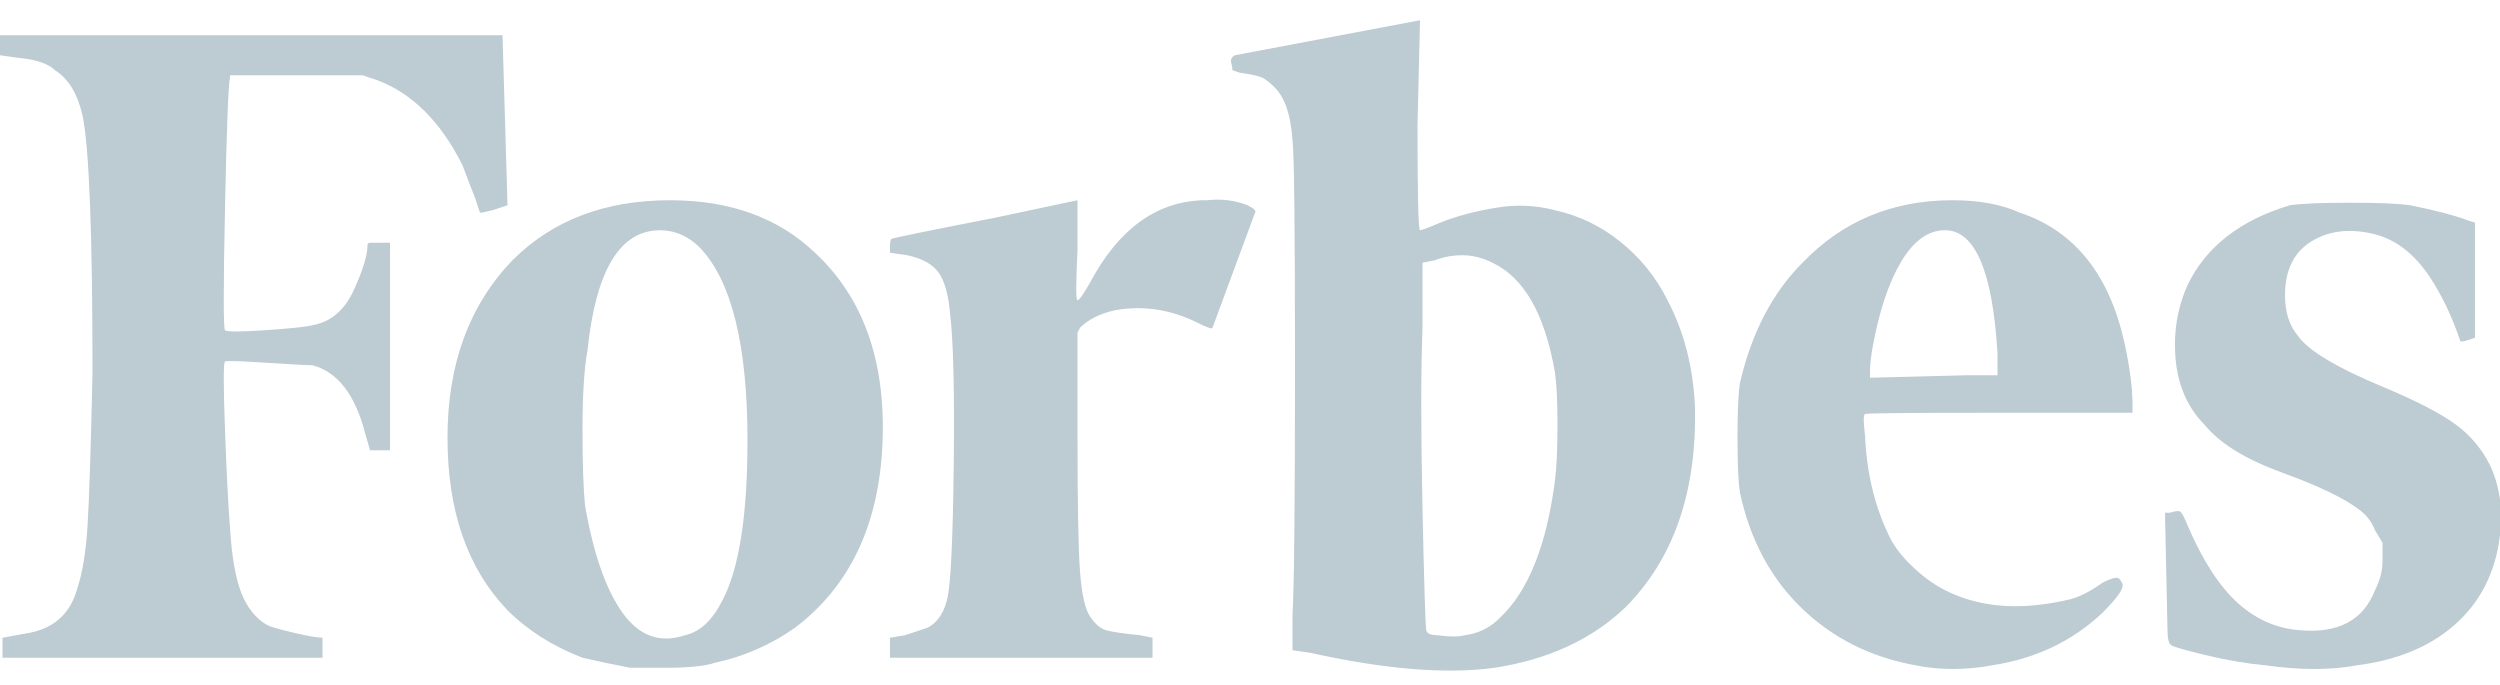
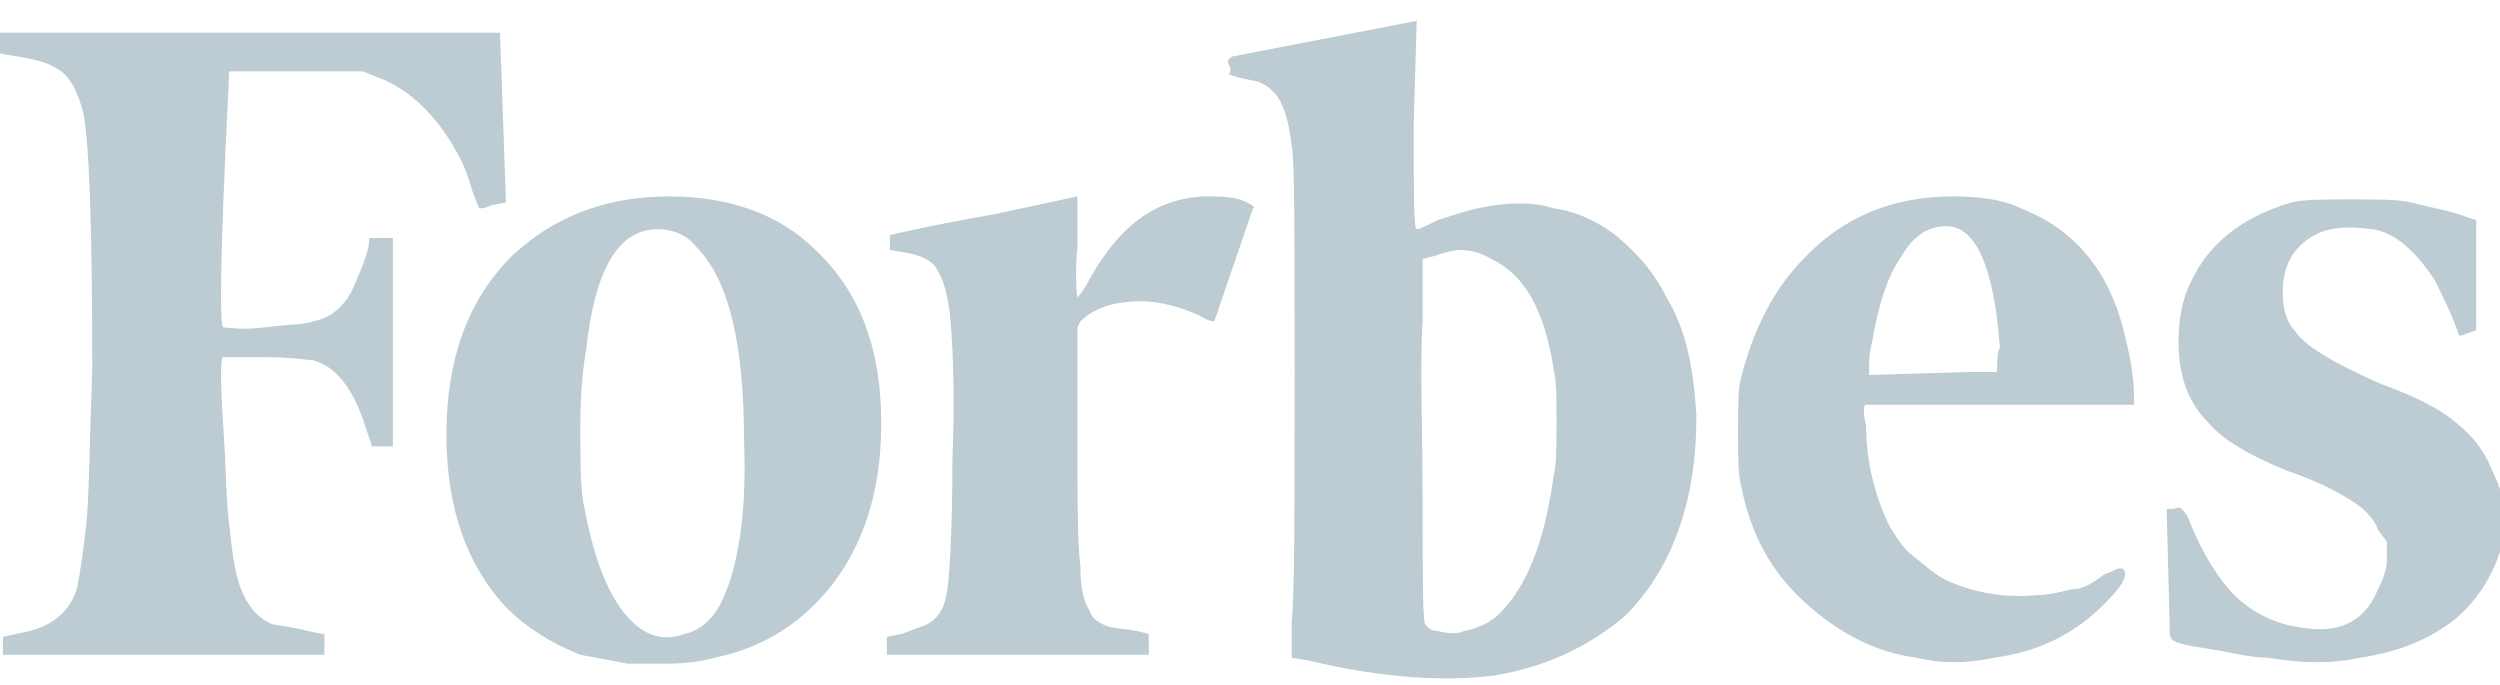
- <svg xmlns="http://www.w3.org/2000/svg" width="84" height="23" viewBox="0 0 84 23">
-   <path fill="#5A7C8E" fill-rule="evenodd" d="M7.728 2.528h4.452l.504.168c1.176.448 2.128 1.4 2.856 2.856.168.448.308.812.42 1.092l.168.504c.056 0 .196-.028.42-.084l.504-.168-.168-5.712H0v.672l.588.084c.616.056 1.036.196 1.26.42.448.28.756.784.924 1.512.224 1.064.336 3.948.336 8.652-.056 2.576-.112 4.298-.168 5.166-.056.868-.168 1.554-.336 2.058-.224.84-.756 1.344-1.596 1.512l-.924.168v.672h10.752v-.672c-.168 0-.49-.056-.966-.168-.476-.112-.77-.196-.882-.252-.392-.224-.686-.588-.882-1.092-.196-.504-.322-1.232-.378-2.184-.056-.672-.112-1.764-.168-3.276-.056-1.512-.056-2.282 0-2.31.056-.028.518-.014 1.386.042.868.056 1.386.084 1.554.084.84.224 1.428.98 1.764 2.268l.168.588h.672V8.156h-.672c-.056 0-.084.028-.084.084 0 .336-.154.84-.462 1.512-.308.672-.77 1.064-1.386 1.176-.224.056-.756.112-1.596.168-.84.056-1.288.056-1.344 0-.056-.056-.056-1.428 0-4.116.056-2.688.112-4.144.168-4.368v-.084zm19.656 5.964c-1.232-1.176-2.856-1.764-4.872-1.764-2.184 0-3.948.672-5.292 2.016-1.456 1.512-2.184 3.5-2.184 5.964 0 2.464.672 4.396 2.016 5.796.672.672 1.512 1.204 2.52 1.596a47 47 0 0 0 1.596.336h1.26c.728 0 1.26-.056 1.596-.168a7.289 7.289 0 0 0 2.688-1.176c1.848-1.4 2.828-3.472 2.94-6.216.112-2.744-.644-4.872-2.268-6.384zm-3.108 11.676c-.336.672-.756 1.064-1.26 1.176-.84.28-1.54.028-2.1-.756s-.98-1.988-1.26-3.612c-.056-.56-.084-1.414-.084-2.562s.056-2.03.168-2.646c.28-2.688 1.092-4.032 2.436-4.032.504 0 .952.196 1.344.588 1.064 1.12 1.596 3.276 1.596 6.468 0 2.52-.28 4.312-.84 5.376zm59.388-4.536a3.756 3.756 0 0 0-1.176-1.386c-.504-.364-1.288-.77-2.352-1.218-1.624-.672-2.604-1.26-2.94-1.764-.28-.336-.42-.784-.42-1.344 0-.84.294-1.442.882-1.806.588-.364 1.288-.448 2.1-.252s1.498.77 2.058 1.722c.336.56.616 1.176.84 1.848 0 .056.084.056.252 0l.252-.084V7.484l-.252-.084c-.448-.168-1.092-.336-1.932-.504-.392-.056-1.064-.084-2.016-.084s-1.624.028-2.016.084c-1.68.504-2.828 1.4-3.444 2.688a4.814 4.814 0 0 0-.42 2.016c0 1.12.336 2.016 1.008 2.688.504.616 1.372 1.148 2.604 1.596 1.232.448 2.1.868 2.604 1.26.224.168.392.392.504.672l.252.42v.63c0 .308-.084.63-.252.966-.392 1.008-1.232 1.456-2.52 1.344-.784-.056-1.484-.364-2.1-.924-.616-.56-1.176-1.428-1.68-2.604-.112-.28-.196-.434-.252-.462-.056-.028-.168-.014-.336.042h-.168l.084 3.948c0 .28.042.448.126.504.084.056.476.168 1.176.336s1.358.28 1.974.336c1.176.168 2.212.168 3.108 0 1.288-.168 2.338-.588 3.15-1.26.812-.672 1.33-1.54 1.554-2.604.224-1.064.14-2.016-.252-2.856zM67.872 7.148c-.616-.28-1.372-.42-2.268-.42-2.016 0-3.696.7-5.04 2.1-1.008 1.008-1.708 2.352-2.1 4.032-.056.336-.084.952-.084 1.848 0 .896.028 1.512.084 1.848.336 1.568 1.022 2.856 2.058 3.864 1.036 1.008 2.31 1.652 3.822 1.932.84.168 1.708.168 2.604 0 1.456-.224 2.688-.812 3.696-1.764.504-.504.728-.826.672-.966-.056-.14-.126-.21-.21-.21-.084 0-.238.056-.462.168-.392.28-.742.462-1.05.546a8.265 8.265 0 0 1-1.218.21c-1.12.112-2.128-.056-3.024-.504a4.65 4.65 0 0 1-1.05-.756c-.364-.336-.63-.672-.798-1.008-.504-1.008-.784-2.156-.84-3.444-.056-.448-.056-.686 0-.714.056-.028 1.568-.042 4.536-.042h4.452v-.252c0-.56-.084-1.232-.252-2.016-.504-2.352-1.68-3.836-3.528-4.452zm-.756 5.46h-1.008l-3.276.084v-.252c0-.168.028-.42.084-.756.224-1.232.546-2.198.966-2.898.42-.7.91-1.05 1.47-1.05 1.008 0 1.596 1.372 1.764 4.116v.756zm-25.2-5.712a2.792 2.792 0 0 0-1.344-.168h-.168c-1.568.056-2.828.98-3.78 2.772-.224.392-.364.588-.42.588-.056 0-.056-.56 0-1.68v-1.68l-2.772.588c-2.296.448-3.458.686-3.486.714-.028.028-.042.112-.042.252v.21l.588.084c.504.112.854.308 1.05.588.196.28.322.728.378 1.344.112.896.154 2.59.126 5.082-.028 2.492-.098 3.99-.21 4.494-.112.504-.336.84-.672 1.008l-.756.252-.504.084v.672h8.82v-.672l-.42-.084c-.56-.056-.938-.112-1.134-.168-.196-.056-.378-.21-.546-.462-.168-.252-.28-.756-.336-1.512-.056-.756-.084-2.282-.084-4.578V11.18l.084-.168c.28-.28.672-.476 1.176-.588.952-.168 1.876-.028 2.772.42.336.168.504.224.504.168l1.428-3.864c.056-.056-.028-.14-.252-.252zm14.112 3.192a5.78 5.78 0 0 0-1.596-1.974 5.267 5.267 0 0 0-2.184-1.05 4.643 4.643 0 0 0-1.974-.084c-.7.112-1.33.28-1.89.504-.392.168-.616.252-.672.252-.056 0-.084-1.176-.084-3.528L47.712.68l-6.216 1.176c-.112.056-.154.14-.126.252.028.112.042.196.042.252l.252.084c.392.056.644.112.756.168.112.056.252.168.42.336.336.336.532.924.588 1.764.056.392.084 2.912.084 7.56s-.028 7.448-.084 8.4v1.176l.588.084c2.52.56 4.592.728 6.216.504 1.792-.28 3.248-.952 4.368-2.016 1.624-1.624 2.408-3.864 2.352-6.72-.056-1.344-.364-2.548-.924-3.612zm-3.78 6.048c-.28 2.184-.896 3.724-1.848 4.62a1.973 1.973 0 0 1-1.176.588c-.224.056-.532.056-.924 0-.224 0-.35-.056-.378-.168-.028-.112-.07-1.47-.126-4.074-.056-2.604-.056-4.634 0-6.09V8.828l.42-.084c.28-.112.588-.168.924-.168.336 0 .672.084 1.008.252 1.064.504 1.764 1.736 2.1 3.696.056.392.084.98.084 1.764s-.028 1.4-.084 1.848z" opacity=".4" />
+ <svg xmlns="http://www.w3.org/2000/svg" version="1.1" id="Capa_1" x="0px" y="0px" viewBox="0 0 84 23" style="enable-background:new 0 0 84 23;" xml:space="preserve">
+   <style type="text/css">
+ 	.st0{opacity:0.4;fill-rule:evenodd;clip-rule:evenodd;fill:#5A7C8E;enable-background:new    ;}
+ </style>
+   <path class="st0" d="M7.7,2.4h4.5l0.5,0.2C13.8,3,14.8,4,15.5,5.4c0.2,0.4,0.3,0.8,0.4,1.1L16.1,7c0.1,0,0.2,0,0.4-0.1L17,6.8  l-0.2-5.7H0v0.7l0.6,0.1c0.6,0.1,1,0.2,1.3,0.4C2.3,2.5,2.6,3,2.8,3.8C3,4.8,3.1,7.7,3.1,12.4C3,15,3,16.7,2.9,17.6  s-0.2,1.6-0.3,2.1C2.4,20.5,1.8,21,1,21.2l-0.9,0.2V22h10.8v-0.7c-0.2,0-0.5-0.1-1-0.2S9.1,21,9,20.9c-0.4-0.2-0.7-0.6-0.9-1.1  s-0.3-1.2-0.4-2.2c-0.1-0.7-0.1-1.8-0.2-3.3s-0.1-2.3,0-2.3s0.5,0,1.4,0s1.4,0.1,1.6,0.1c0.8,0.2,1.4,1,1.8,2.3l0.2,0.6h0.7V8h-0.7  c-0.1,0-0.1,0-0.1,0.1c0,0.3-0.2,0.8-0.5,1.5s-0.8,1.1-1.4,1.2c-0.2,0.1-0.8,0.1-1.6,0.2S7.6,11,7.5,11c-0.1-0.1-0.1-1.4,0-4.1  S7.7,2.7,7.7,2.4C7.7,2.5,7.7,2.4,7.7,2.4z M27.4,8.4c-1.2-1.2-2.9-1.8-4.9-1.8c-2.2,0-3.9,0.7-5.3,2c-1.5,1.5-2.2,3.5-2.2,6  s0.7,4.4,2,5.8c0.7,0.7,1.5,1.2,2.5,1.6c0.5,0.1,1.1,0.2,1.6,0.3h1.3c0.7,0,1.3-0.1,1.6-0.2c1-0.2,1.9-0.6,2.7-1.2  c1.8-1.4,2.8-3.5,2.9-6.2S29,9.9,27.4,8.4z M24.3,20.1c-0.3,0.7-0.8,1.1-1.3,1.2c-0.8,0.3-1.5,0-2.1-0.8s-1-2-1.3-3.6  c-0.1-0.6-0.1-1.4-0.1-2.6s0.1-2,0.2-2.6c0.3-2.7,1.1-4,2.4-4c0.5,0,1,0.2,1.3,0.6c1.1,1.1,1.6,3.3,1.6,6.5  C25.1,17.2,24.8,19,24.3,20.1z M83.6,15.5c-0.3-0.6-0.7-1-1.2-1.4c-0.5-0.4-1.3-0.8-2.4-1.2c-1.6-0.7-2.6-1.3-2.9-1.8  c-0.3-0.3-0.4-0.8-0.4-1.3c0-0.8,0.3-1.4,0.9-1.8c0.6-0.4,1.3-0.4,2.1-0.3s1.5,0.8,2.1,1.7c0.3,0.6,0.6,1.2,0.8,1.8  c0,0.1,0.1,0.1,0.3,0l0.3-0.1V7.4l-0.3-0.1C82.4,7.1,81.8,7,81,6.8c-0.4-0.1-1.1-0.1-2-0.1s-1.6,0-2,0.1c-1.7,0.5-2.8,1.4-3.4,2.7  c-0.3,0.6-0.4,1.3-0.4,2c0,1.1,0.3,2,1,2.7c0.5,0.6,1.4,1.1,2.6,1.6c1.2,0.4,2.1,0.9,2.6,1.3c0.2,0.2,0.4,0.4,0.5,0.7l0.3,0.4v0.6  c0,0.3-0.1,0.6-0.3,1c-0.4,1-1.2,1.5-2.5,1.3c-0.8-0.1-1.5-0.4-2.1-0.9s-1.2-1.4-1.7-2.6c-0.1-0.3-0.2-0.4-0.3-0.5s-0.2,0-0.3,0  h-0.2l0.1,3.9c0,0.3,0,0.4,0.1,0.5s0.5,0.2,1.2,0.3s1.4,0.3,2,0.3c1.2,0.2,2.2,0.2,3.1,0c1.3-0.2,2.3-0.6,3.2-1.3  c0.8-0.7,1.3-1.5,1.6-2.6S84,16.4,83.6,15.5L83.6,15.5z M67.9,7c-0.6-0.3-1.4-0.4-2.3-0.4c-2,0-3.7,0.7-5,2.1c-1,1-1.7,2.4-2.1,4  c-0.1,0.3-0.1,1-0.1,1.8s0,1.5,0.1,1.8c0.3,1.6,1,2.9,2.1,3.9s2.3,1.7,3.8,1.9c0.8,0.2,1.7,0.2,2.6,0c1.5-0.2,2.7-0.8,3.7-1.8  c0.5-0.5,0.7-0.8,0.7-1s-0.1-0.2-0.2-0.2s-0.2,0.1-0.5,0.2c-0.4,0.3-0.7,0.5-1.1,0.5c-0.4,0.1-0.8,0.2-1.2,0.2  c-1.1,0.1-2.1-0.1-3-0.5c-0.4-0.2-0.7-0.5-1.1-0.8c-0.4-0.3-0.6-0.7-0.8-1c-0.5-1-0.8-2.2-0.8-3.4c-0.1-0.4-0.1-0.7,0-0.7  s1.6,0,4.5,0h4.5v-0.3c0-0.6-0.1-1.2-0.3-2C70.9,9.1,69.7,7.7,67.9,7z M67.1,12.5h-1l-3.3,0.1v-0.3c0-0.2,0-0.4,0.1-0.8  c0.2-1.2,0.5-2.2,1-2.9c0.4-0.7,0.9-1,1.5-1c1,0,1.6,1.4,1.8,4.1C67.1,11.7,67.1,12.5,67.1,12.5z M41.9,6.8  c-0.4-0.2-0.9-0.2-1.3-0.2h-0.2c-1.6,0.1-2.8,1-3.8,2.8c-0.2,0.4-0.4,0.6-0.4,0.6s-0.1-0.6,0-1.7V6.6l-2.8,0.6  c-2.3,0.4-3.5,0.7-3.5,0.7s0,0.1,0,0.3v0.2l0.6,0.1c0.5,0.1,0.9,0.3,1,0.6c0.2,0.3,0.3,0.7,0.4,1.3c0.1,0.9,0.2,2.6,0.1,5.1  c0,2.5-0.1,4-0.2,4.5s-0.3,0.8-0.7,1l-0.8,0.3l-0.5,0.1V22h8.8v-0.7l-0.4-0.1c-0.6-0.1-0.9-0.1-1.1-0.2s-0.4-0.2-0.5-0.5  c-0.2-0.3-0.3-0.8-0.3-1.5c-0.1-0.8-0.1-2.3-0.1-4.6v-3.4l0.1-0.2c0.3-0.3,0.7-0.5,1.2-0.6c1-0.2,1.9,0,2.8,0.4  c0.3,0.2,0.5,0.2,0.5,0.2L42.1,7C42.2,7,42.1,6.9,41.9,6.8z M56,10c-0.4-0.8-0.9-1.4-1.6-2c-0.6-0.5-1.4-0.9-2.2-1  c-0.6-0.2-1.3-0.2-2-0.1c-0.7,0.1-1.3,0.3-1.9,0.5c-0.4,0.2-0.6,0.3-0.7,0.3s-0.1-1.2-0.1-3.5l0.1-3.5l-6.2,1.2  c-0.1,0.1-0.2,0.1-0.1,0.3s0,0.2,0,0.3l0.3,0.1c0.4,0.1,0.6,0.1,0.8,0.2s0.3,0.2,0.4,0.3c0.3,0.3,0.5,0.9,0.6,1.8  c0.1,0.4,0.1,2.9,0.1,7.6s0,7.4-0.1,8.4v1.2l0.6,0.1c2.5,0.6,4.6,0.7,6.2,0.5c1.8-0.3,3.2-1,4.4-2c1.6-1.6,2.4-3.9,2.4-6.7  C56.9,12.2,56.6,11,56,10z M52.2,16c-0.3,2.2-0.9,3.7-1.8,4.6c-0.3,0.3-0.7,0.5-1.2,0.6c-0.2,0.1-0.5,0.1-0.9,0  c-0.2,0-0.3-0.1-0.4-0.2s-0.1-1.5-0.1-4.1s-0.1-4.6,0-6.1V8.7l0.4-0.1c0.3-0.1,0.6-0.2,0.9-0.2s0.7,0.1,1,0.3  c1.1,0.5,1.8,1.7,2.1,3.7c0.1,0.4,0.1,1,0.1,1.8S52.3,15.6,52.2,16z" />
</svg>
